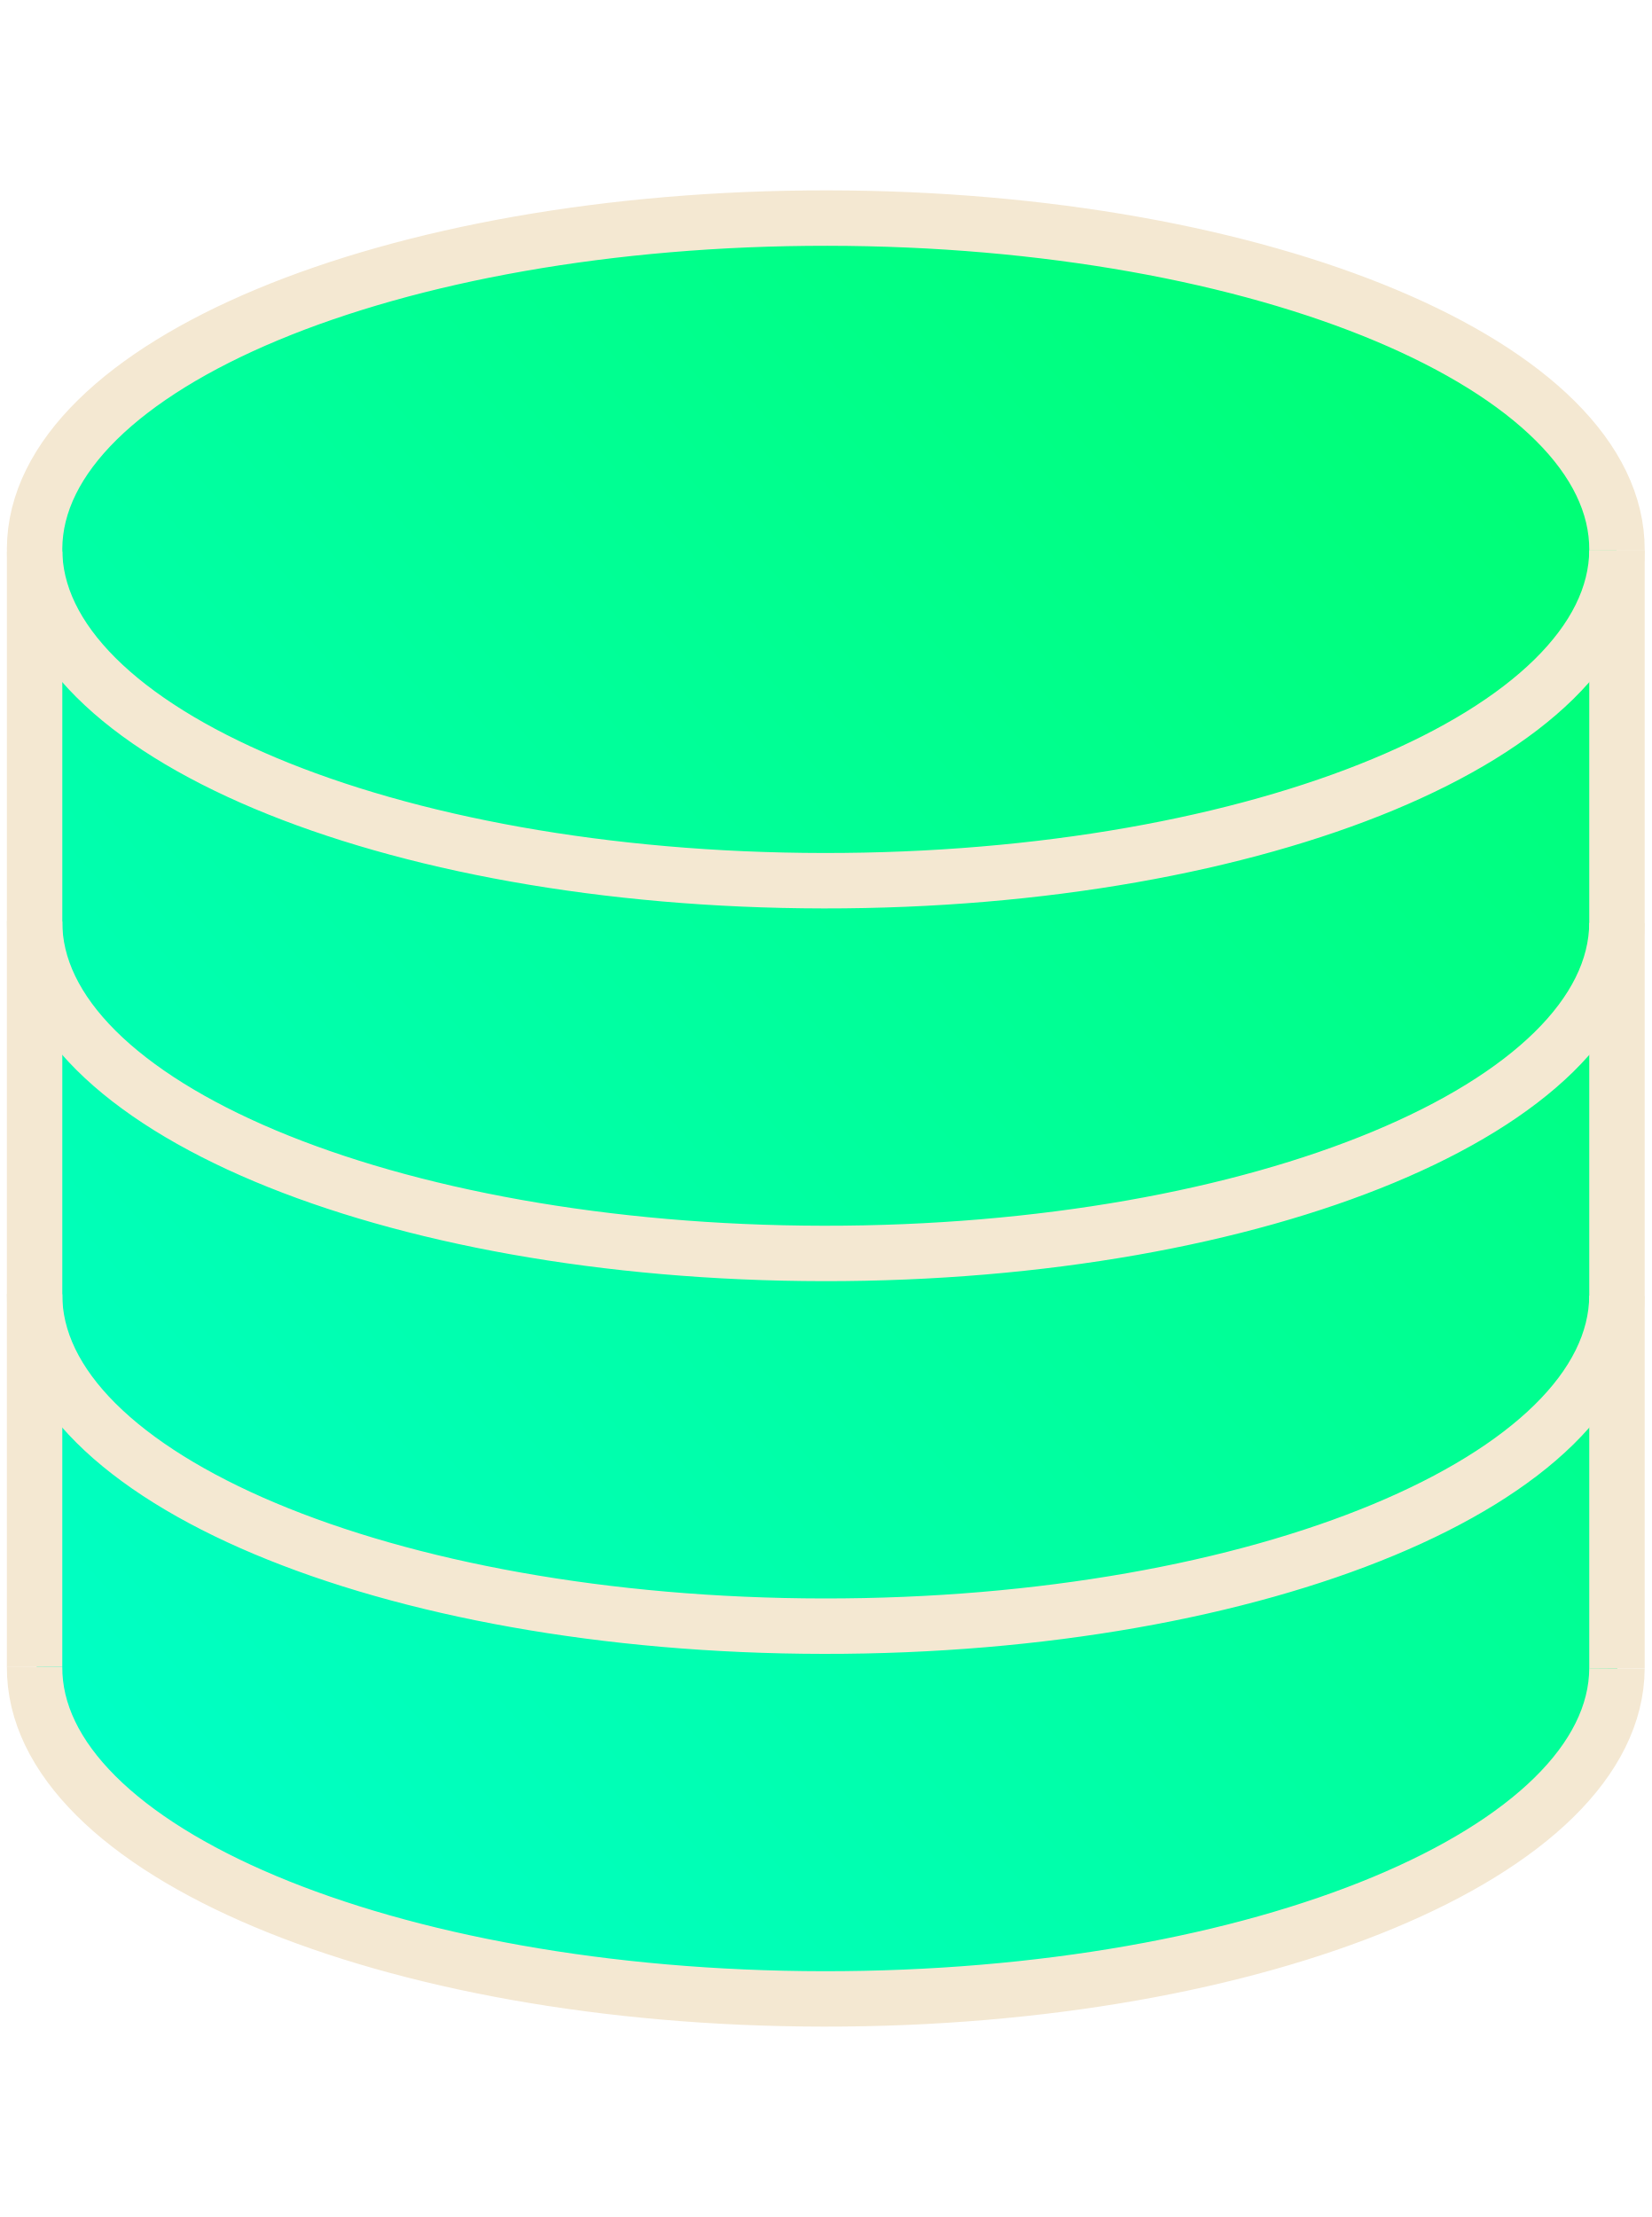
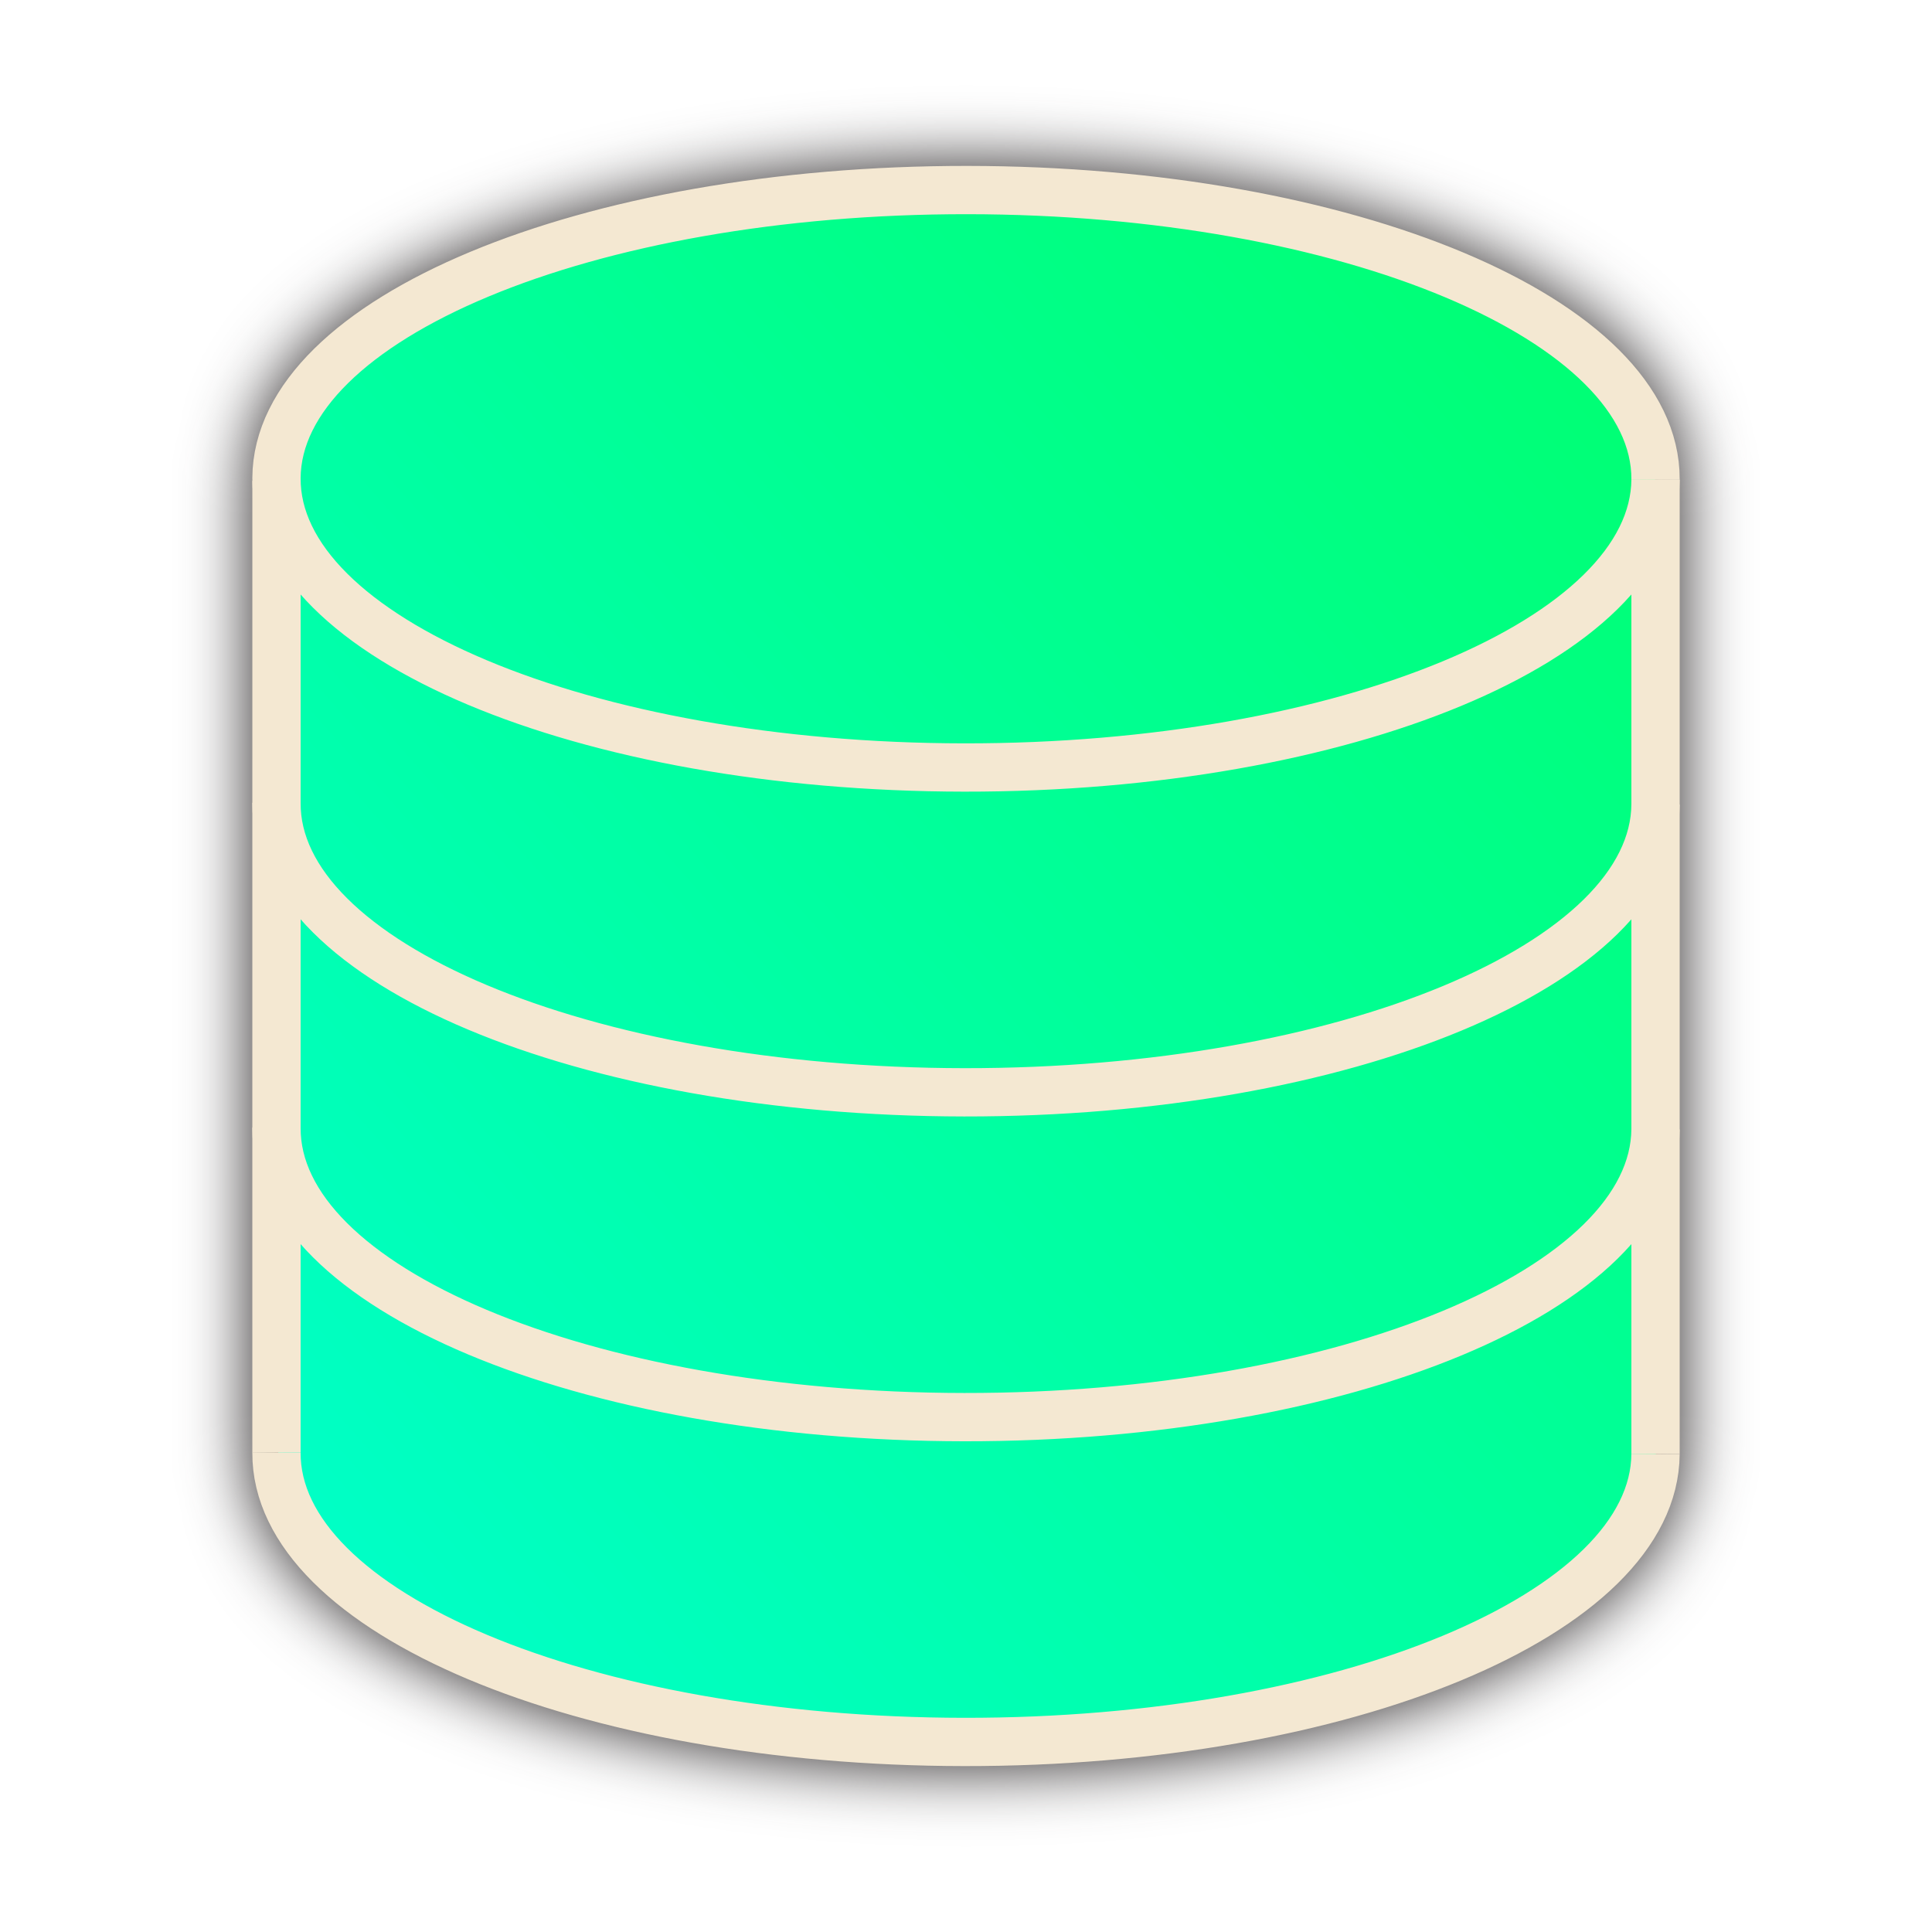
- <svg xmlns="http://www.w3.org/2000/svg" width="149" height="200">
-   <defs>
-     <linearGradient x1="151.733" y1="0" x2="0" y2="151.733" id="a" gradientTransform="scale(.94244 1.06107)" gradientUnits="userSpaceOnUse">
-       <stop offset="0" stop-color="#00FF6D" />
-       <stop offset="1" stop-color="#00FFCE" />
+ <svg xmlns="http://www.w3.org/2000/svg" width="200" height="200" version="1.1" id="svg23">
+   <defs id="defs7">
+     <linearGradient x1="151.733" y1="0" x2="0" y2="151.733" id="a" gradientTransform="matrix(0.94244,0,0,1.06107,3.118,19.764)" gradientUnits="userSpaceOnUse">
+       <stop offset="0" stop-color="#00FF6D" id="stop2" />
+       <stop offset="1" stop-color="#00FFCE" id="stop4" />
    </linearGradient>
+     <filter style="color-interpolation-filters:sRGB;" id="filter1146">
+       <feFlood flood-opacity="1" flood-color="rgb(35,31,32)" result="flood" id="feFlood1136" />
+       <feComposite in="flood" in2="SourceGraphic" operator="in" result="composite1" id="feComposite1138" />
+       <feGaussianBlur in="composite1" stdDeviation="3.5" result="blur" id="feGaussianBlur1140" />
+       <feOffset dx="1.38778e-16" dy="-2.77556e-17" result="offset" id="feOffset1142" />
+       <feComposite in="SourceGraphic" in2="offset" operator="over" result="composite2" id="feComposite1144" />
+     </filter>
  </defs>
-   <path d="M71.501 0C32.218 0 .335 14.512.005 32.471Q0 32.539 0 32.608v96.212q0 .172.03.341C1.085 146.827 32.68 161 71.5 161c38.85 0 70.462-14.194 71.474-31.878q.023-.15.023-.302v-.32a21.171 21.171 0 0 0 0-.505V95.489a21.17 21.17 0 0 0 0-.505V64.837a21.17 21.17 0 0 0 0-.504V33.005l.002-.252C143 14.663 110.989 0 71.501 0z" transform="translate(3.118 19.764)" style="fill:url(#a);fill-rule:evenodd;stroke:none" />
-   <path d="M142.759 29.978c-.118 16.505-32.159 29.845-71.573 29.8C31.773 59.733-.094 46.321 0 29.818.095 13.313 32.116-.036 71.53 0c39.415.035 71.302 13.44 71.23 29.944" style="fill:none;fill-rule:evenodd;stroke:#f4e8d2;stroke-width:5;stroke-linejoin:round" transform="translate(3.12 19.673)" />
-   <path d="M142.759.16c-.116 16.505-32.157 29.845-71.571 29.8C31.774 29.917-.095 16.505 0 0" transform="translate(3.12 150.366)" style="fill:none;fill-rule:evenodd;stroke:#f4e8d2;stroke-width:5;stroke-linejoin:round" />
-   <path d="M142.759.16c-.116 16.505-32.157 29.845-71.571 29.8C31.774 29.917-.095 16.505 0 0" transform="translate(3.12 116.74)" style="fill:none;fill-rule:evenodd;stroke:#f4e8d2;stroke-width:5;stroke-linejoin:round" />
-   <path d="M142.759.16c-.116 16.505-32.157 29.845-71.571 29.801C31.774 29.916-.095 16.504 0 0" transform="translate(3.12 83.115)" style="fill:none;fill-rule:evenodd;stroke:#f4e8d2;stroke-width:5;stroke-linejoin:round" />
-   <path d="M0 100.599.002 0" transform="translate(3.12 49.774)" style="fill:none;fill-rule:evenodd;stroke:#f4e8d2;stroke-width:5" />
-   <path d="M1 100.914V0" transform="translate(144.88 49.616)" style="fill:none;fill-rule:evenodd;stroke:#f4e8d2;stroke-width:5" />
+   <g id="layer2" />
+   <g id="layer1">
+     <g id="g844" transform="translate(25.50004,4.7938897e-4)" style="filter:url(#filter1146)">
+       <path id="path9" style="fill:url(#a);fill-rule:evenodd;stroke:none" d="m 74.619,19.764 c -39.283,0 -71.166,14.512 -71.496,32.471 q -0.005,0.068 -0.005,0.137 v 96.212 q 0,0.172 0.03,0.341 c 1.055,17.666 32.65,31.839 71.47,31.839 38.85,0 70.462,-14.194 71.474,-31.878 q 0.023,-0.15 0.023,-0.302 v -0.32 a 21.171,21.171 0 0 0 0,-0.505 v -32.506 a 21.17,21.17 0 0 0 0,-0.505 V 84.601 a 21.17,21.17 0 0 0 0,-0.504 V 52.769 l 0.002,-0.252 c 0.001,-18.09 -32.01,-32.753 -71.498,-32.753 z" />
+       <path id="path11" style="fill:none;fill-rule:evenodd;stroke:#f4e8d2;stroke-width:5;stroke-linejoin:round" d="M 145.879,49.651 C 145.761,66.156 113.72,79.496 74.306,79.451 34.893,79.406 3.026,65.994 3.12,49.491 3.215,32.986 35.236,19.637 74.65,19.673 c 39.415,0.035 71.302,13.44 71.23,29.944" />
+       <path id="path13" style="fill:none;fill-rule:evenodd;stroke:#f4e8d2;stroke-width:5;stroke-linejoin:round" d="m 145.879,150.526 c -0.116,16.505 -32.157,29.845 -71.571,29.8 C 34.894,180.283 3.025,166.871 3.12,150.366" />
+       <path id="path15" style="fill:none;fill-rule:evenodd;stroke:#f4e8d2;stroke-width:5;stroke-linejoin:round" d="m 145.879,116.9 c -0.116,16.505 -32.157,29.845 -71.571,29.8 C 34.894,146.657 3.025,133.245 3.12,116.74" />
+       <path id="path17" style="fill:none;fill-rule:evenodd;stroke:#f4e8d2;stroke-width:5;stroke-linejoin:round" d="M 145.879,83.275 C 145.763,99.78 113.722,113.12 74.308,113.076 34.894,113.031 3.025,99.619 3.12,83.115" />
+       <path id="path19" style="fill:none;fill-rule:evenodd;stroke:#f4e8d2;stroke-width:5" d="M 3.12,150.373 3.122,49.774" />
+       <path id="path21" style="fill:none;fill-rule:evenodd;stroke:#f4e8d2;stroke-width:5" d="M 145.88,150.53 V 49.616" />
+     </g>
+   </g>
</svg>
